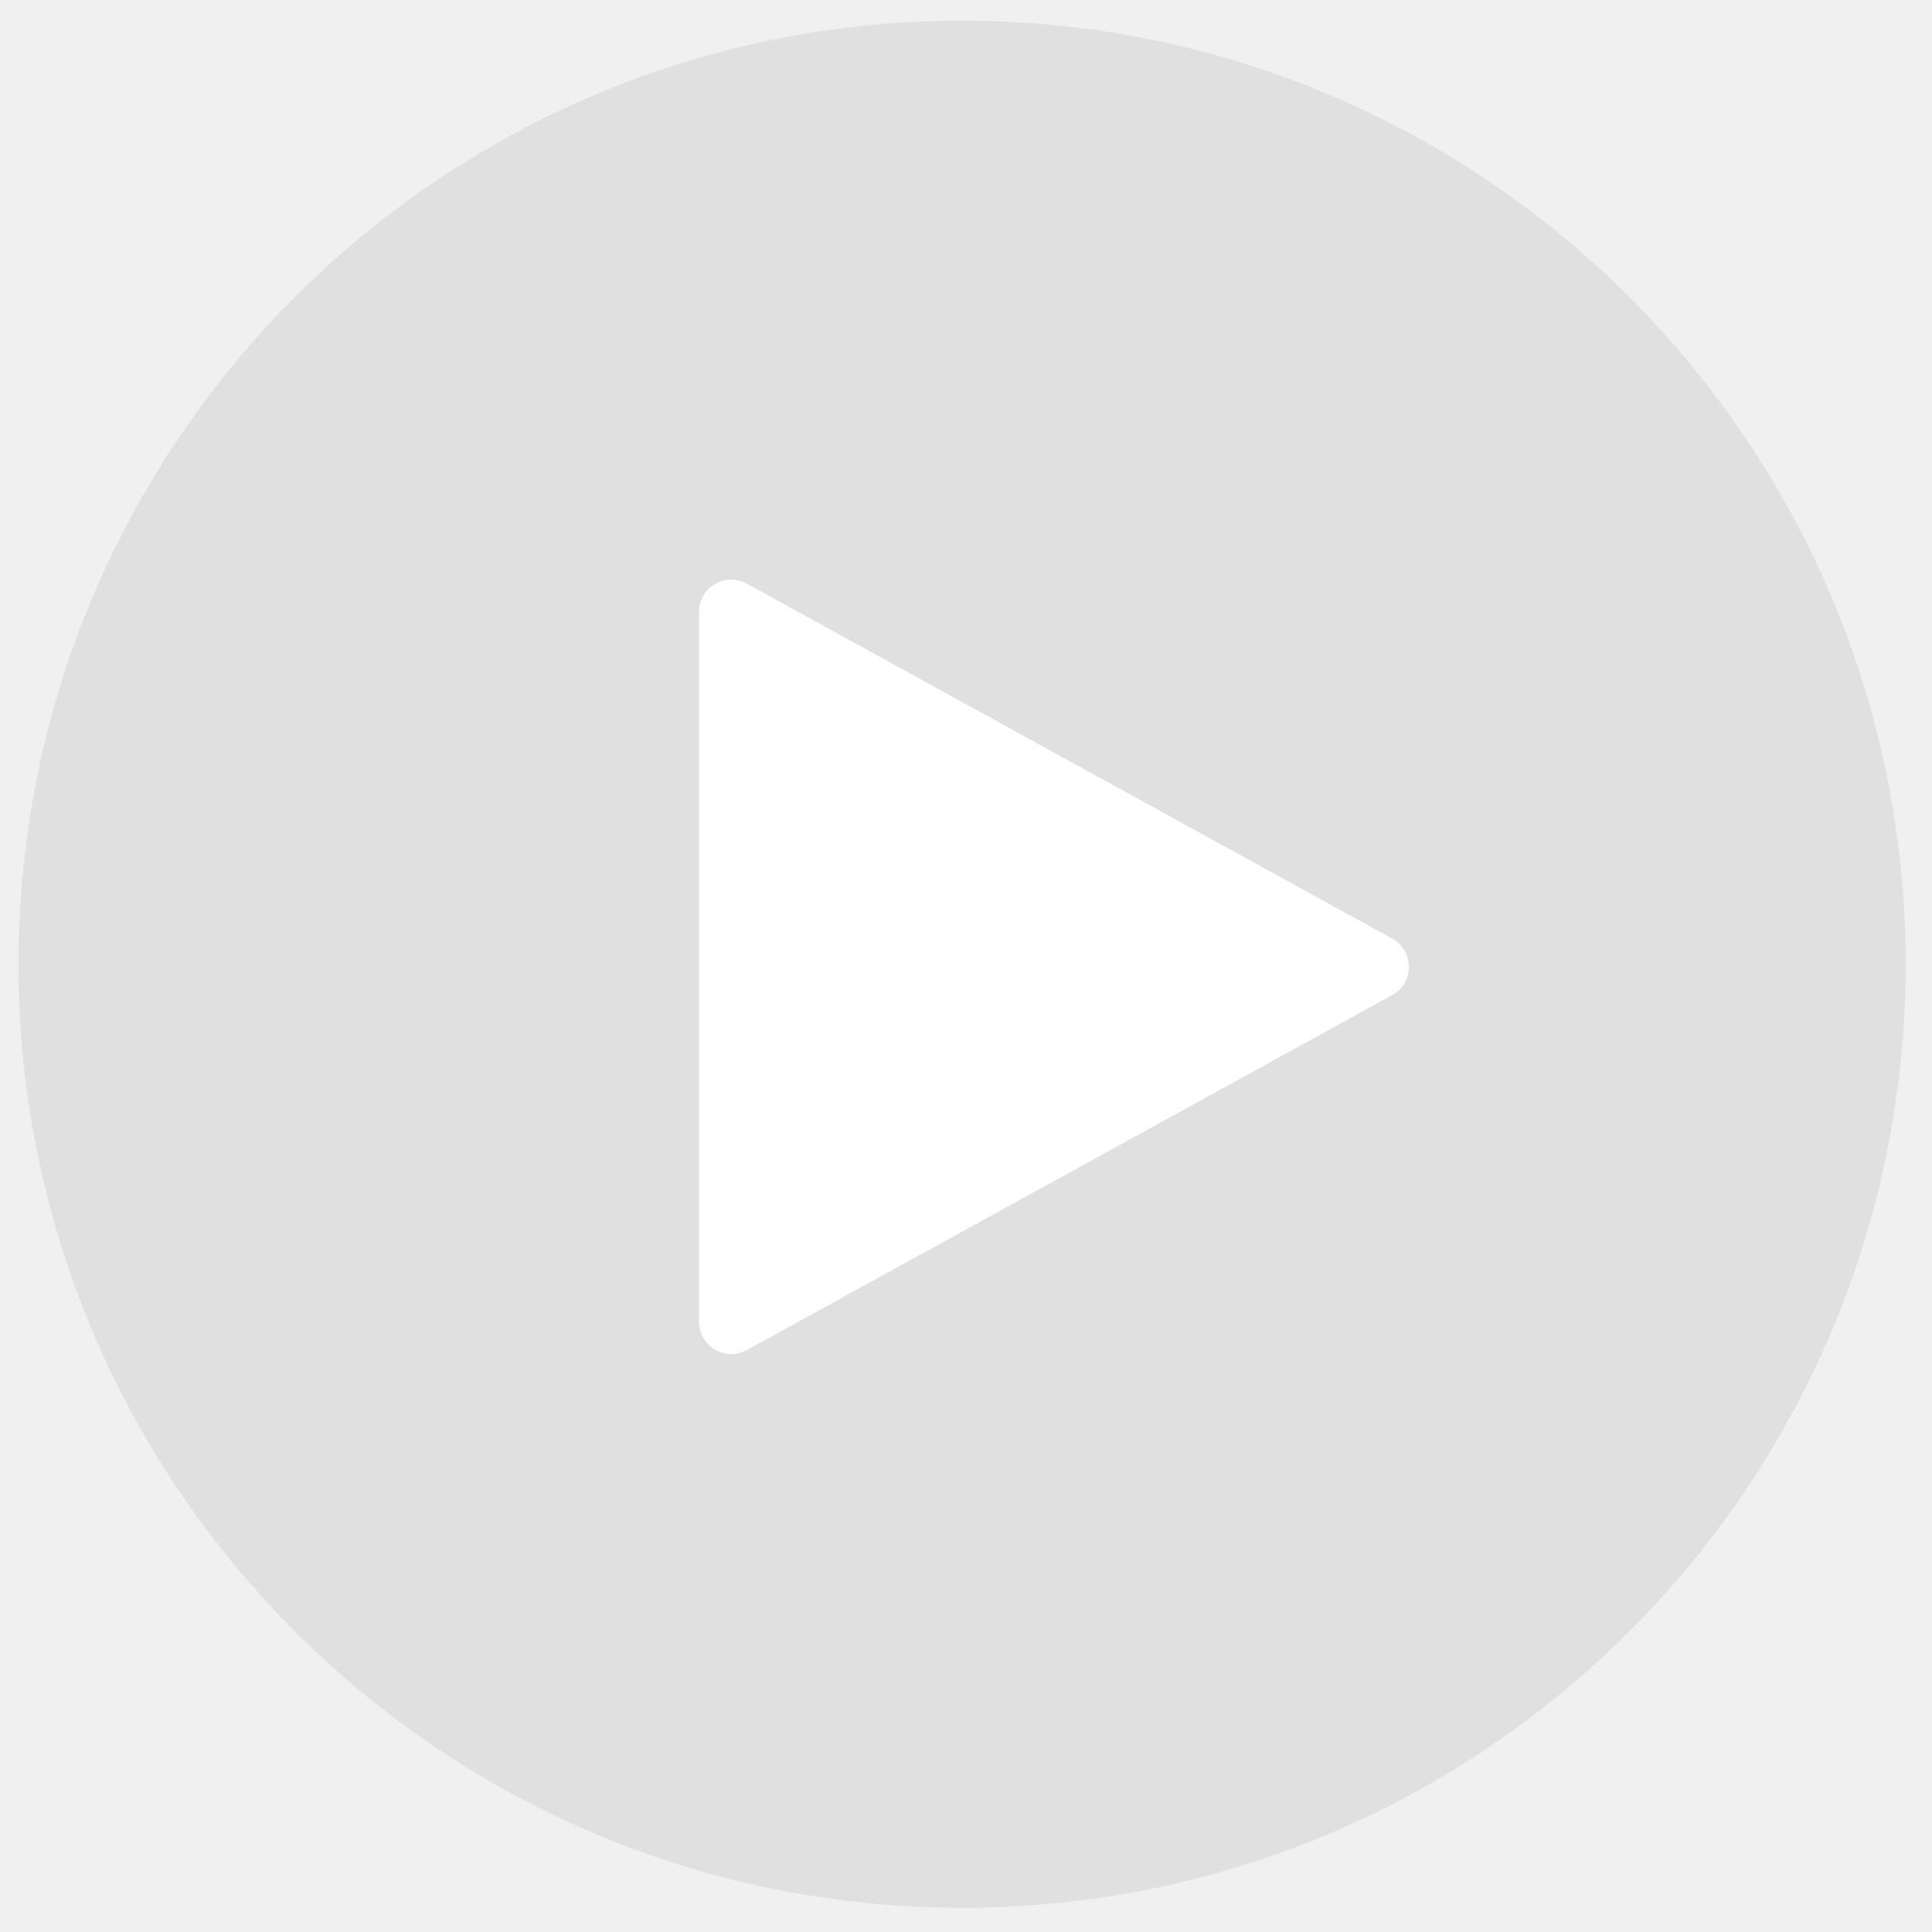
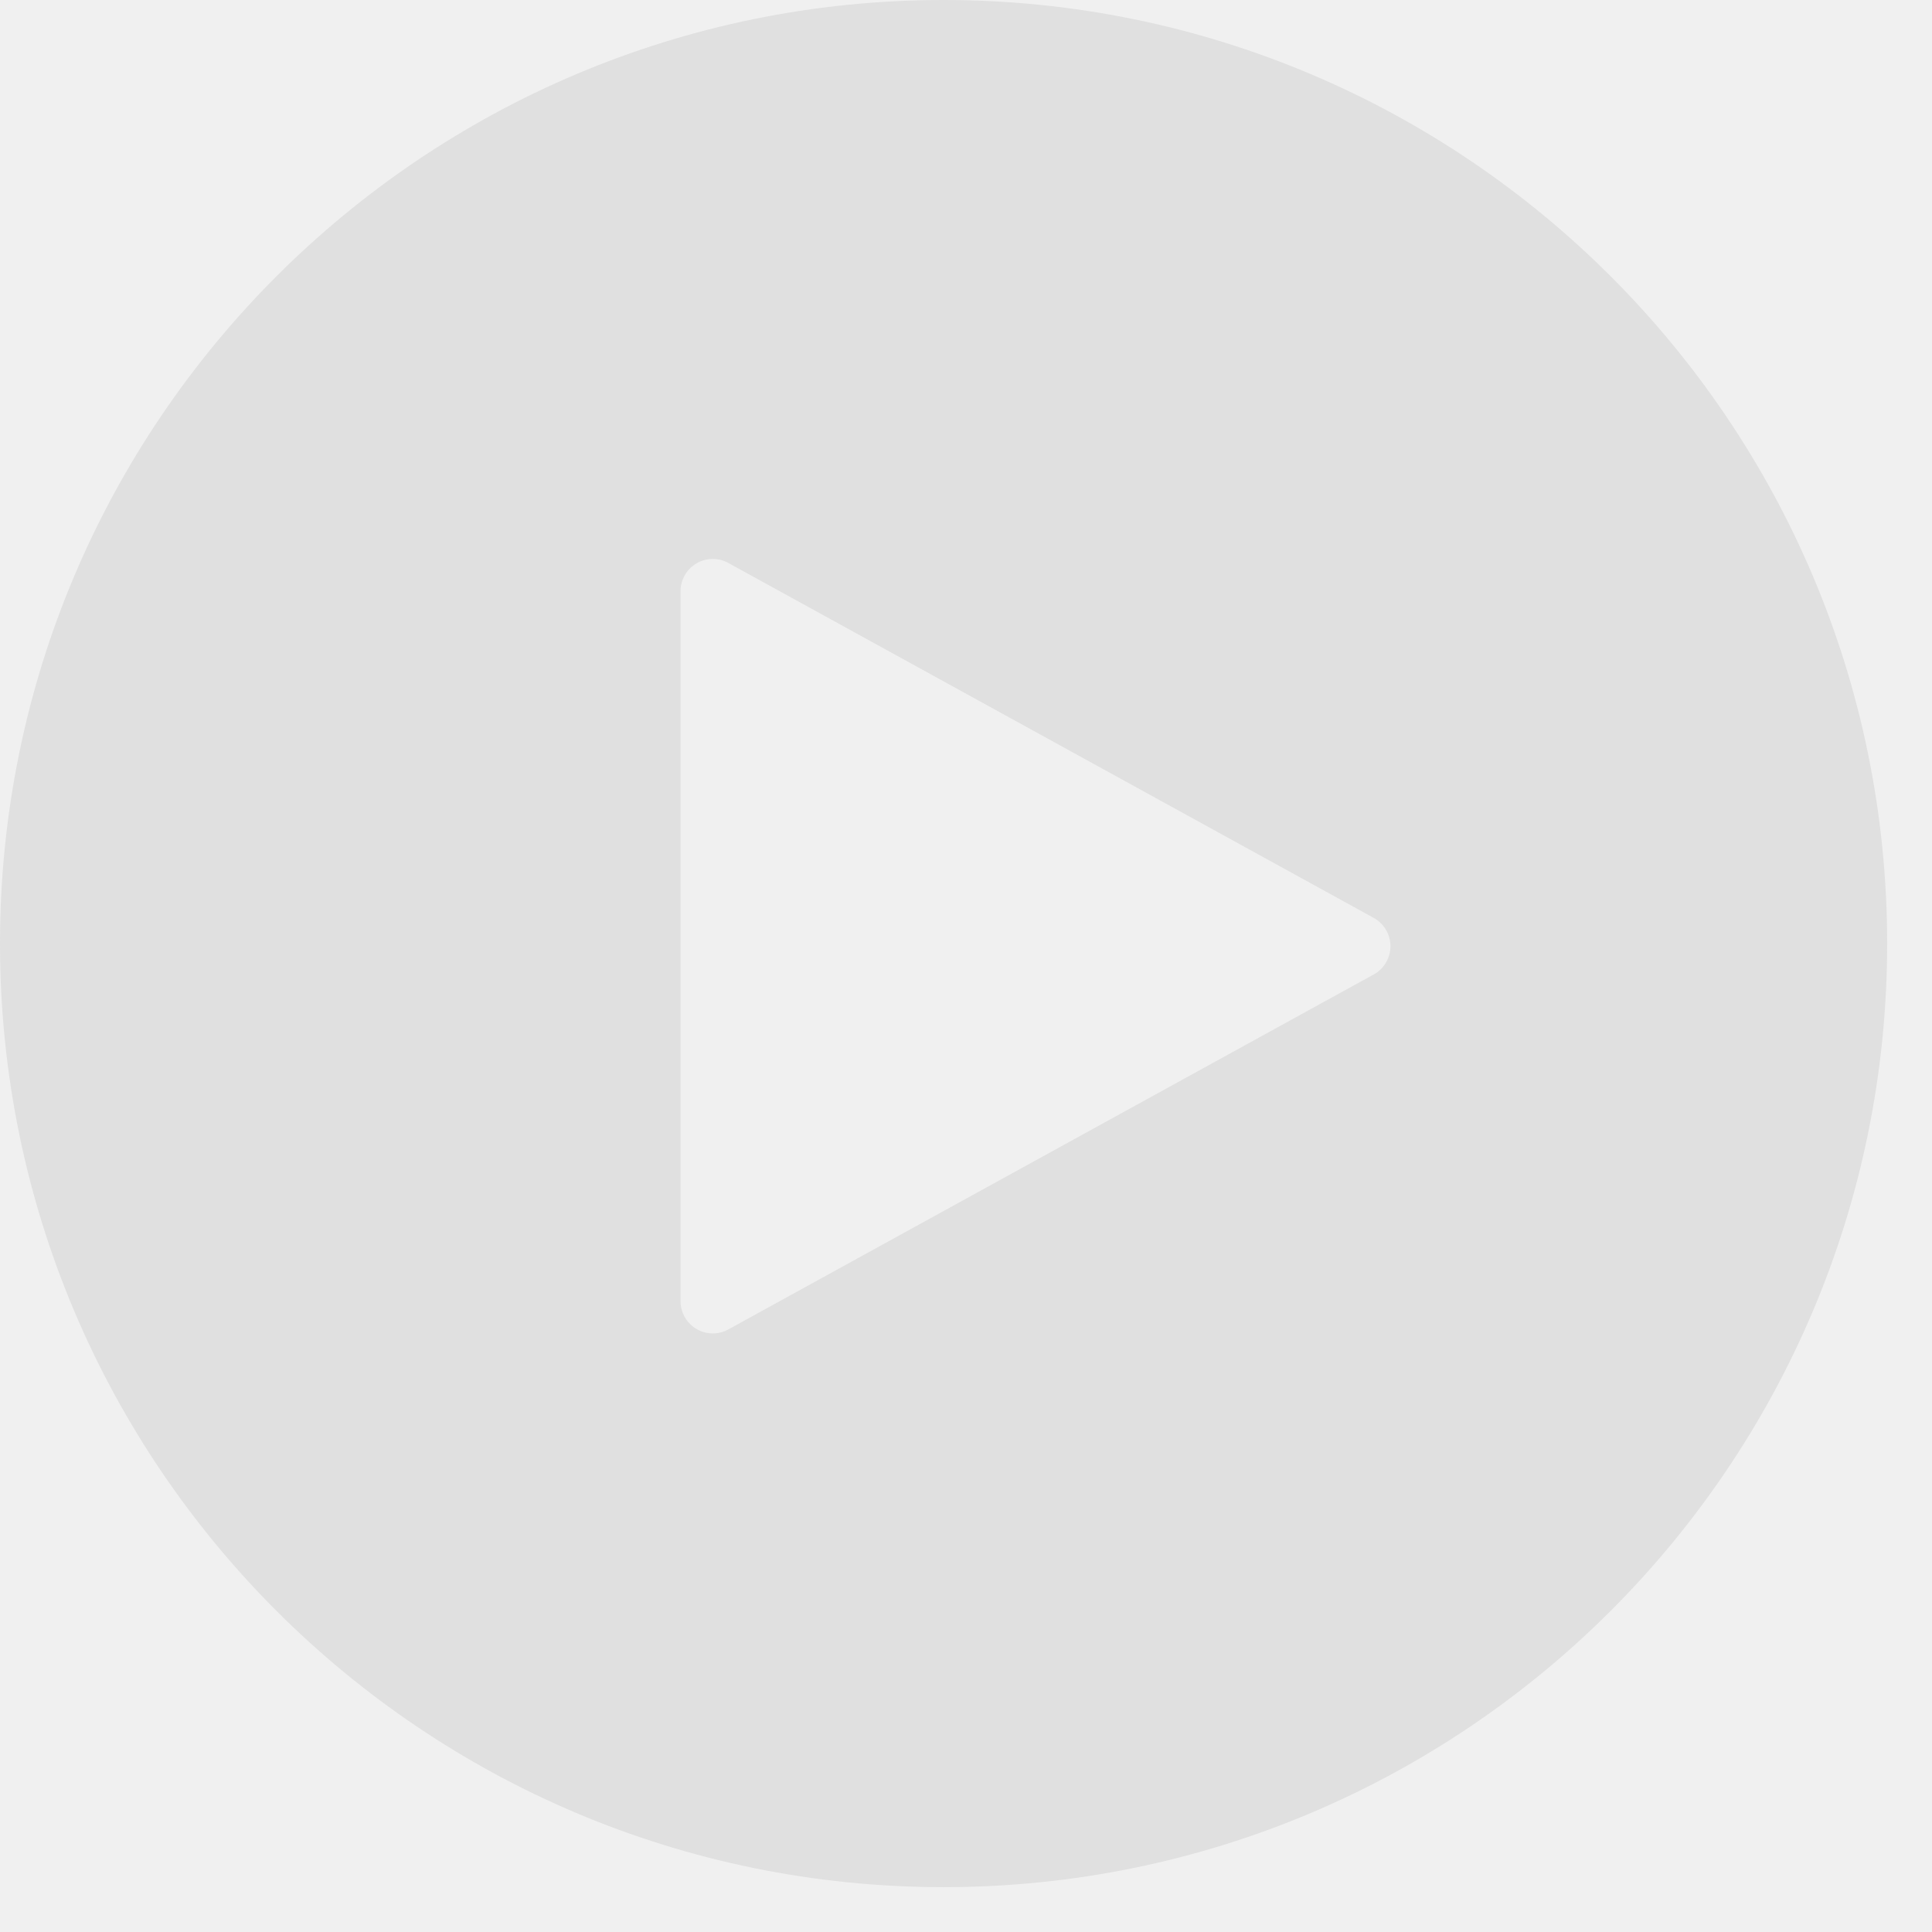
<svg xmlns="http://www.w3.org/2000/svg" width="33" height="33" viewBox="0 0 33 33" fill="none">
-   <circle cx="16.433" cy="16.47" r="16.117" fill="#E0E0E0" />
-   <path d="M12.491 23.129C12.345 23.129 12.204 23.07 12.101 22.967C11.998 22.864 11.94 22.724 11.94 22.577L11.94 10.451C11.94 10.356 11.964 10.262 12.012 10.178C12.059 10.095 12.128 10.026 12.21 9.977C12.293 9.928 12.386 9.902 12.482 9.9C12.578 9.899 12.672 9.922 12.756 9.969L23.78 16.032C23.866 16.079 23.938 16.149 23.989 16.234C24.039 16.319 24.065 16.416 24.065 16.514C24.065 16.613 24.039 16.71 23.989 16.795C23.938 16.88 23.866 16.95 23.78 16.997L12.756 23.06C12.675 23.105 12.584 23.128 12.491 23.129Z" fill="white" />
+   <path fill-rule="evenodd" clip-rule="evenodd" d="M16.117 32.234C25.018 32.234 32.234 25.018 32.234 16.117C32.234 7.216 25.018 1.39193e-06 16.117 8.96701e-07C7.216 4.01467e-07 -4.01467e-07 7.216 -8.96701e-07 16.117C-1.39193e-06 25.018 7.216 32.234 16.117 32.234ZM11.786 22.614C11.889 22.718 12.029 22.776 12.175 22.776C12.268 22.776 12.36 22.752 12.441 22.707L23.465 16.644C23.551 16.597 23.623 16.527 23.673 16.442C23.723 16.357 23.75 16.26 23.75 16.161C23.75 16.063 23.723 15.966 23.673 15.881C23.623 15.796 23.551 15.726 23.465 15.679L12.441 9.616C12.357 9.569 12.262 9.546 12.167 9.547C12.071 9.549 11.977 9.575 11.895 9.624C11.812 9.673 11.744 9.742 11.697 9.825C11.649 9.909 11.624 10.003 11.624 10.098L11.624 22.224C11.624 22.37 11.682 22.511 11.786 22.614Z" fill="#E0E0E0" />
</svg>
